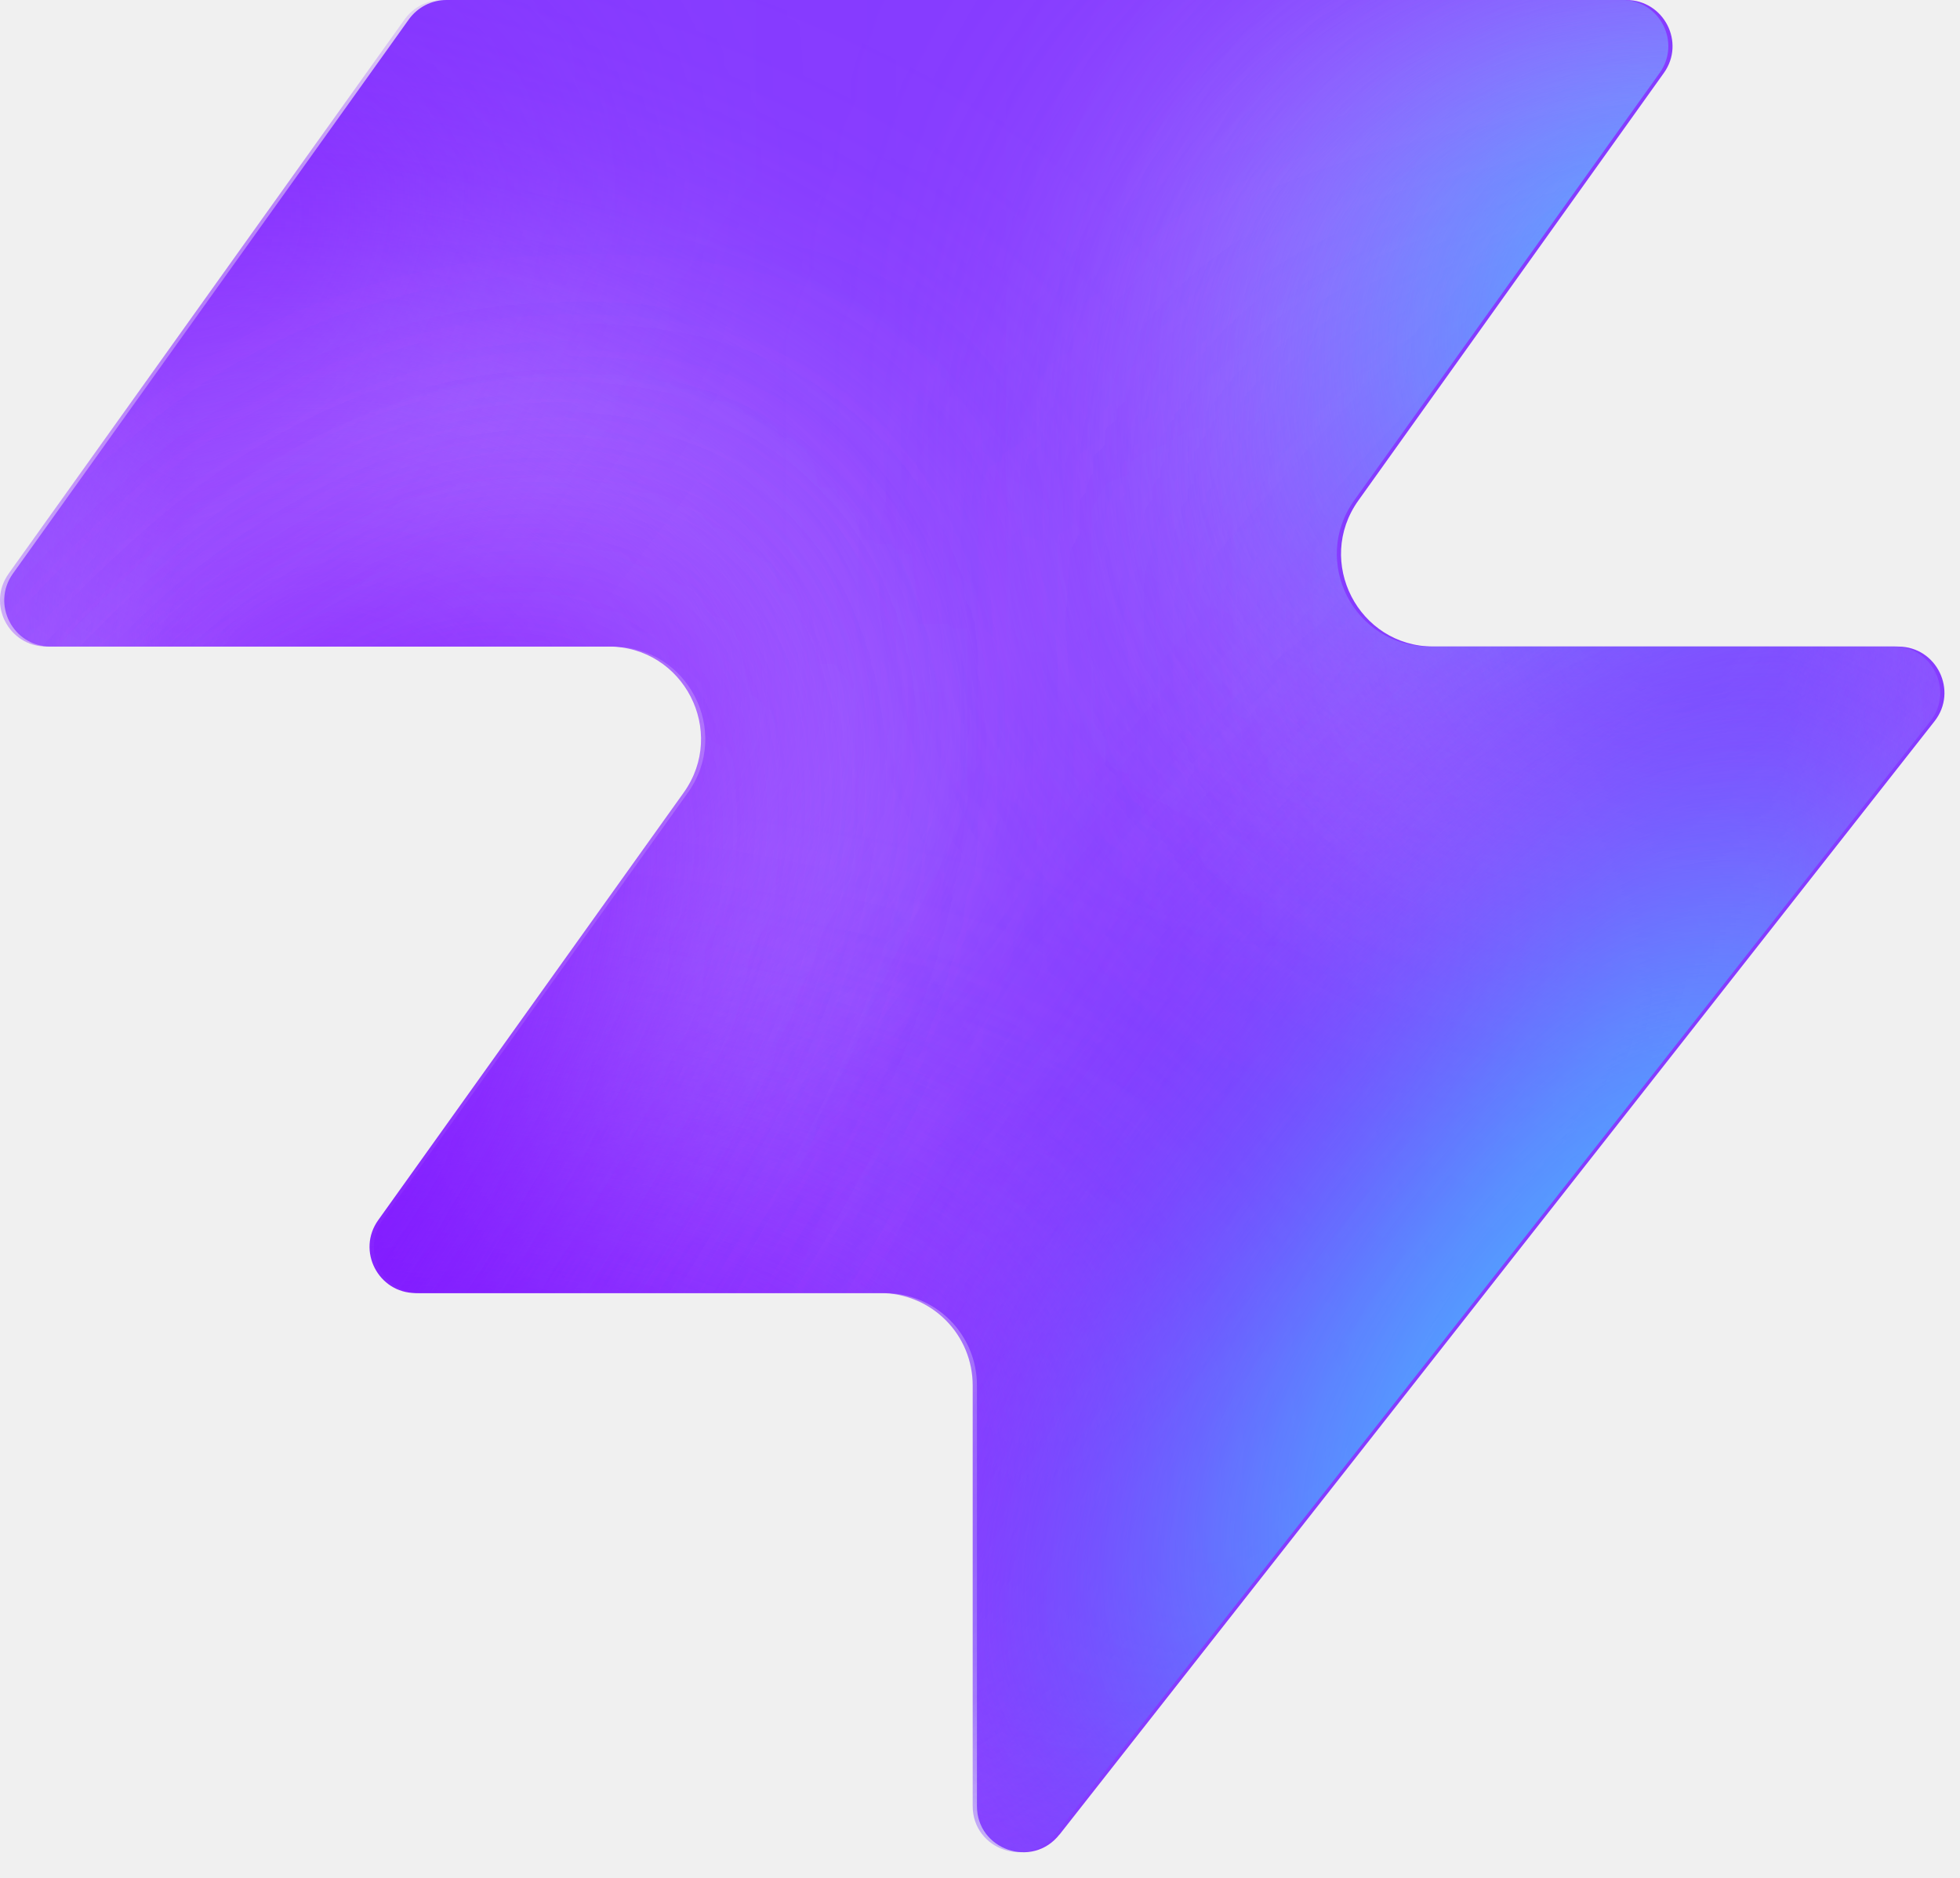
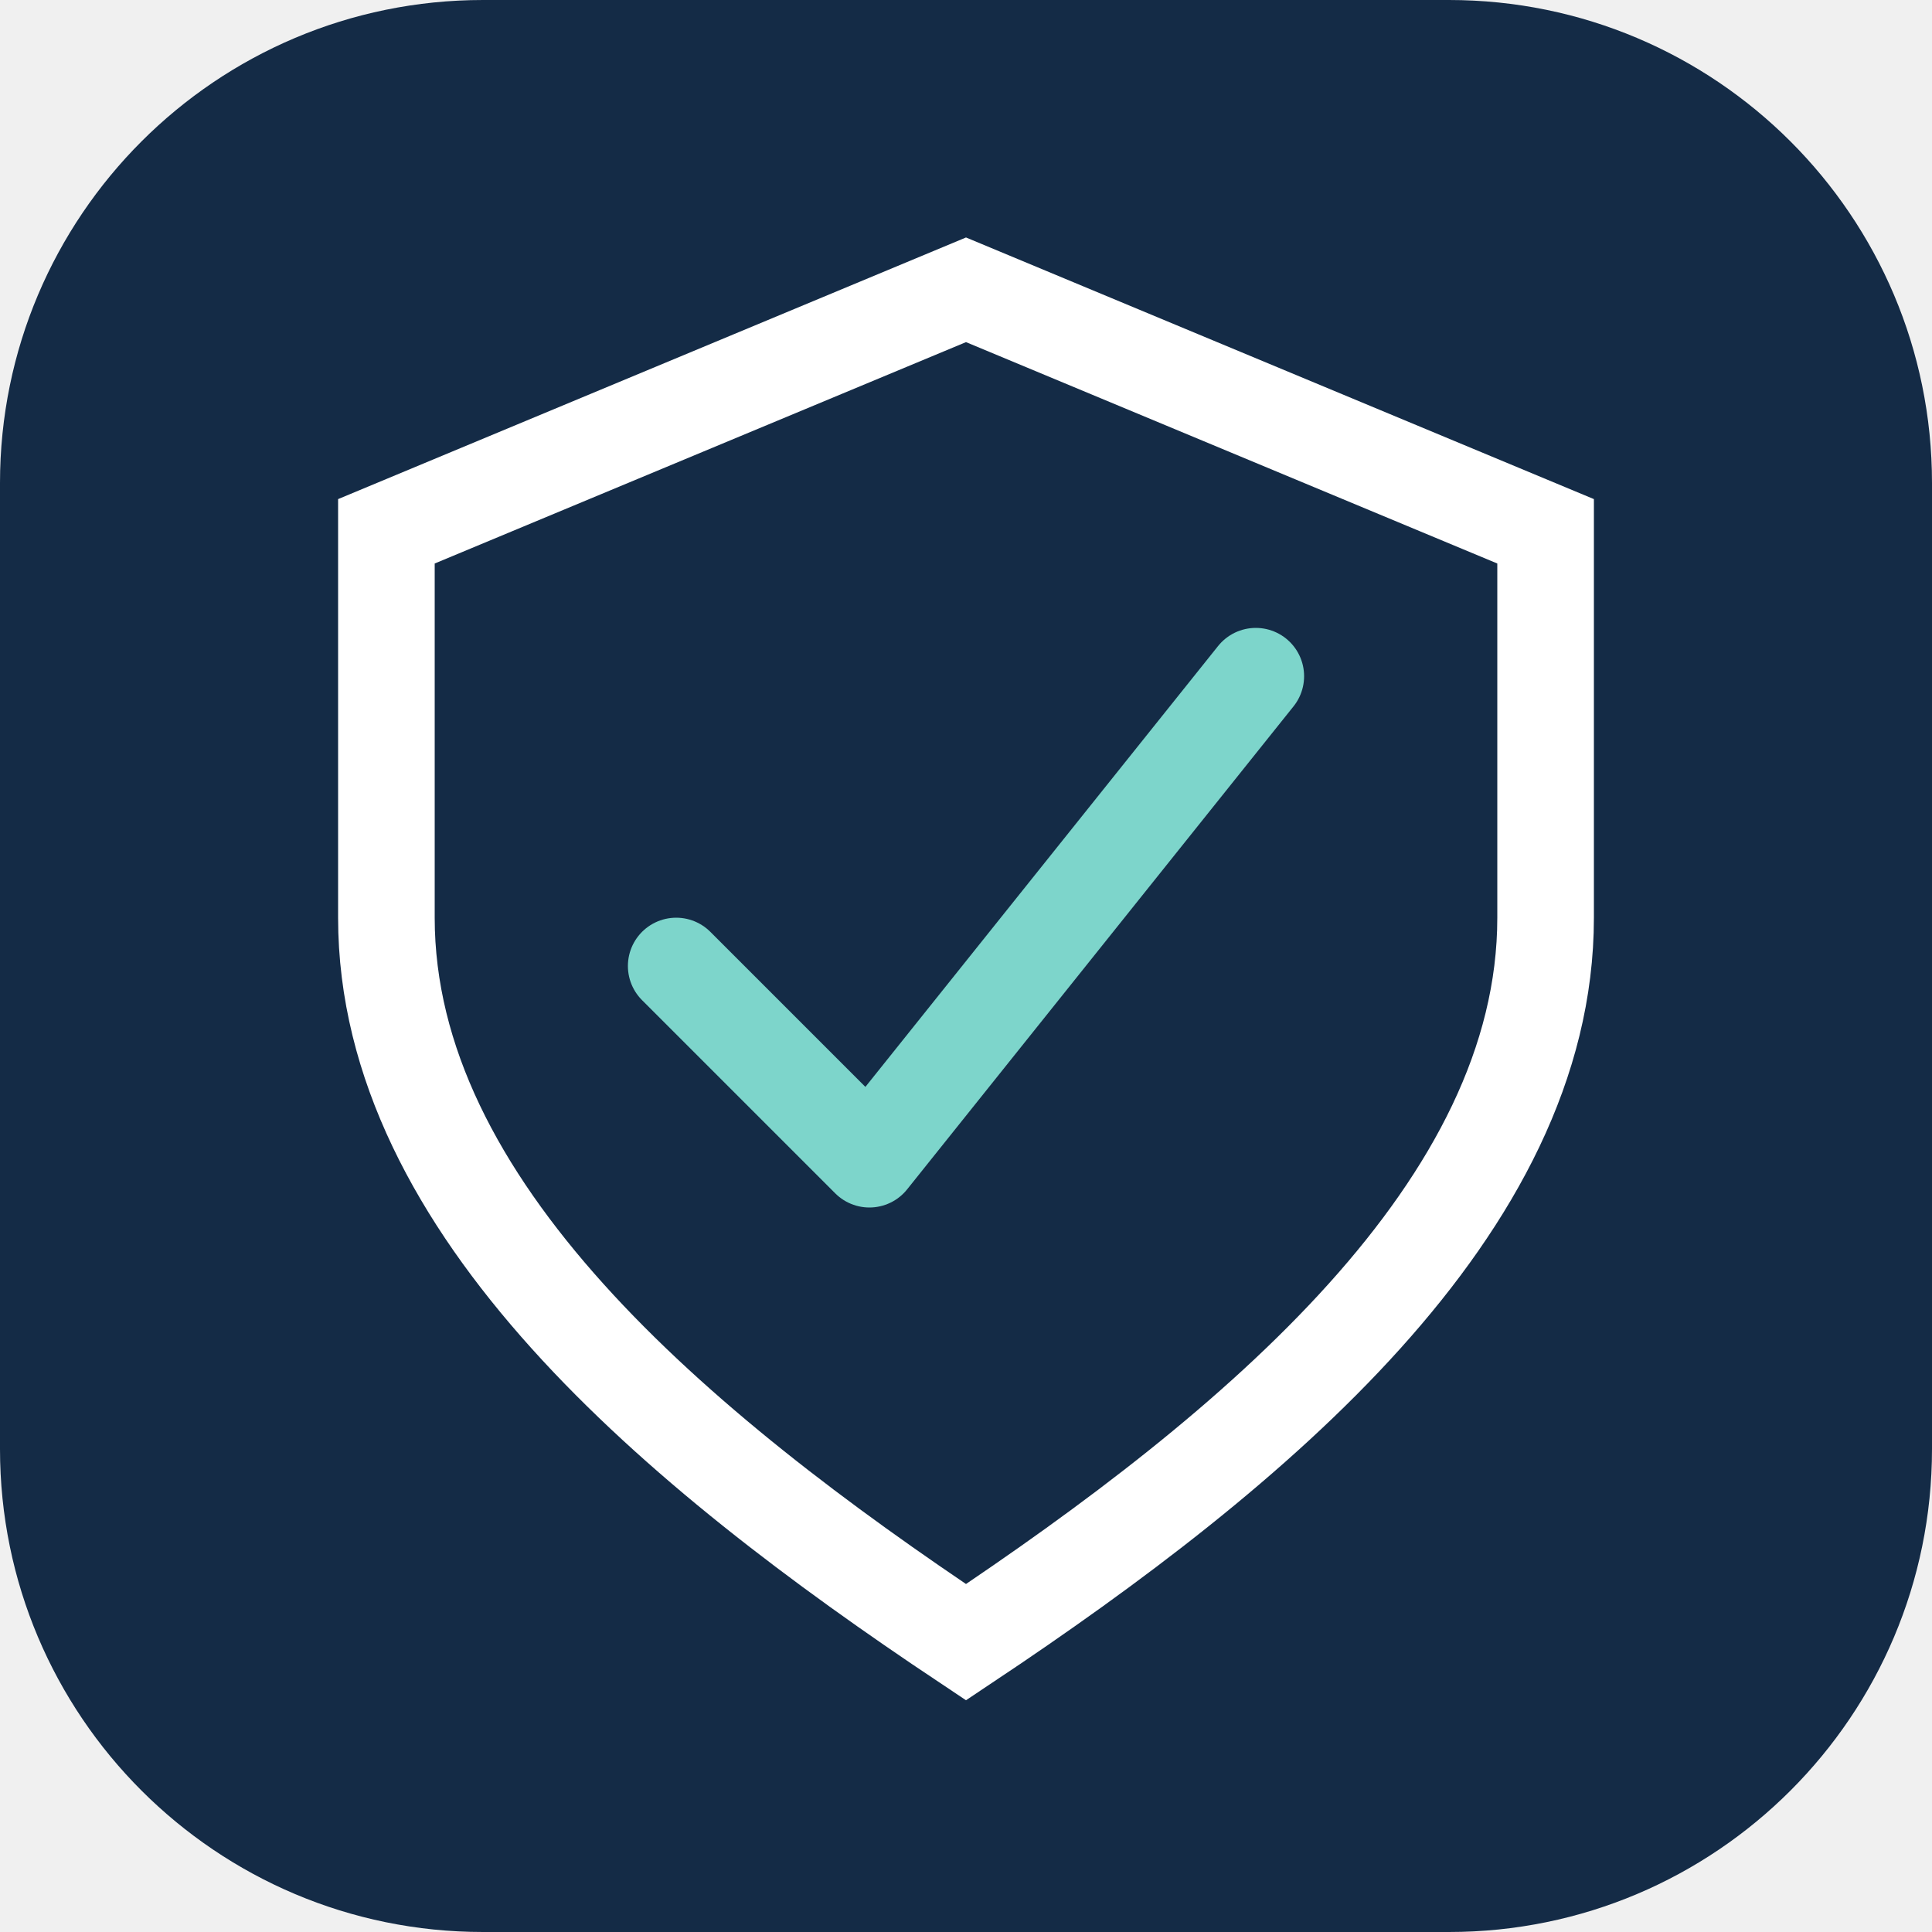
- <svg xmlns="http://www.w3.org/2000/svg" width="48" height="46" fill="none" viewBox="0 0 48 46">
-   <path fill="#863bff" d="M25.946 44.938c-.664.845-2.021.375-2.021-.698V33.937a2.26 2.26 0 0 0-2.262-2.262H10.287c-.92 0-1.456-1.04-.92-1.788l7.48-10.471c1.07-1.497 0-3.578-1.842-3.578H1.237c-.92 0-1.456-1.04-.92-1.788L10.013.474c.214-.297.556-.474.92-.474h28.894c.92 0 1.456 1.04.92 1.788l-7.48 10.471c-1.07 1.498 0 3.579 1.842 3.579h11.377c.943 0 1.473 1.088.89 1.83L25.947 44.94z" style="fill:#863bff;fill:color(display-p3 .525 .23 1);fill-opacity:1" />
-   <mask id="a" width="48" height="46" x="0" y="0" maskUnits="userSpaceOnUse" style="mask-type:alpha">
-     <path fill="#000" d="M25.842 44.938c-.664.844-2.021.375-2.021-.698V33.937a2.26 2.26 0 0 0-2.262-2.262H10.183c-.92 0-1.456-1.04-.92-1.788l7.48-10.471c1.07-1.498 0-3.579-1.842-3.579H1.133c-.92 0-1.456-1.04-.92-1.787L9.91.473c.214-.297.556-.474.92-.474h28.894c.92 0 1.456 1.04.92 1.788l-7.48 10.471c-1.07 1.498 0 3.578 1.842 3.578h11.377c.943 0 1.473 1.088.89 1.832L25.843 44.94z" style="fill:#000;fill-opacity:1" />
-   </mask>
-   <g mask="url(#a)">
-     <g filter="url(#b)">
-       <ellipse cx="5.508" cy="14.704" fill="#ede6ff" rx="5.508" ry="14.704" style="fill:#ede6ff;fill:color(display-p3 .927 .903 1);fill-opacity:1" transform="matrix(.00324 1 1 -.00324 -4.47 31.516)" />
-     </g>
-     <g filter="url(#c)">
-       <ellipse cx="10.399" cy="29.851" fill="#ede6ff" rx="10.399" ry="29.851" style="fill:#ede6ff;fill:color(display-p3 .927 .903 1);fill-opacity:1" transform="matrix(.00324 1 1 -.00324 -39.328 7.883)" />
-     </g>
-     <g filter="url(#d)">
-       <ellipse cx="5.508" cy="30.487" fill="#7e14ff" rx="5.508" ry="30.487" style="fill:#7e14ff;fill:color(display-p3 .492 .077 1);fill-opacity:1" transform="rotate(89.814 -25.913 -14.639)scale(1 -1)" />
-     </g>
-     <g filter="url(#e)">
-       <ellipse cx="5.508" cy="30.599" fill="#7e14ff" rx="5.508" ry="30.599" style="fill:#7e14ff;fill:color(display-p3 .492 .077 1);fill-opacity:1" transform="rotate(89.814 -32.644 -3.334)scale(1 -1)" />
-     </g>
-     <g filter="url(#f)">
-       <ellipse cx="5.508" cy="30.599" fill="#7e14ff" rx="5.508" ry="30.599" style="fill:#7e14ff;fill:color(display-p3 .492 .077 1);fill-opacity:1" transform="matrix(.00324 1 1 -.00324 -34.34 30.47)" />
-     </g>
-     <g filter="url(#g)">
-       <ellipse cx="14.072" cy="22.078" fill="#ede6ff" rx="14.072" ry="22.078" style="fill:#ede6ff;fill:color(display-p3 .927 .903 1);fill-opacity:1" transform="rotate(93.35 24.506 48.493)scale(-1 1)" />
-     </g>
-     <g filter="url(#h)">
-       <ellipse cx="3.47" cy="21.501" fill="#7e14ff" rx="3.47" ry="21.501" style="fill:#7e14ff;fill:color(display-p3 .492 .077 1);fill-opacity:1" transform="rotate(89.009 28.708 47.59)scale(-1 1)" />
-     </g>
-     <g filter="url(#i)">
-       <ellipse cx="3.47" cy="21.501" fill="#7e14ff" rx="3.47" ry="21.501" style="fill:#7e14ff;fill:color(display-p3 .492 .077 1);fill-opacity:1" transform="rotate(89.009 28.708 47.59)scale(-1 1)" />
-     </g>
-     <g filter="url(#j)">
-       <ellipse cx=".387" cy="8.972" fill="#7e14ff" rx="4.407" ry="29.108" style="fill:#7e14ff;fill:color(display-p3 .492 .077 1);fill-opacity:1" transform="rotate(39.51 .387 8.972)" />
-     </g>
-     <g filter="url(#k)">
-       <ellipse cx="47.523" cy="-6.092" fill="#7e14ff" rx="4.407" ry="29.108" style="fill:#7e14ff;fill:color(display-p3 .492 .077 1);fill-opacity:1" transform="rotate(37.892 47.523 -6.092)" />
-     </g>
-     <g filter="url(#l)">
-       <ellipse cx="41.412" cy="6.333" fill="#47bfff" rx="5.971" ry="9.665" style="fill:#47bfff;fill:color(display-p3 .28 .748 1);fill-opacity:1" transform="rotate(37.892 41.412 6.333)" />
-     </g>
-     <g filter="url(#m)">
-       <ellipse cx="-1.879" cy="38.332" fill="#7e14ff" rx="4.407" ry="29.108" style="fill:#7e14ff;fill:color(display-p3 .492 .077 1);fill-opacity:1" transform="rotate(37.892 -1.88 38.332)" />
-     </g>
-     <g filter="url(#n)">
-       <ellipse cx="-1.879" cy="38.332" fill="#7e14ff" rx="4.407" ry="29.108" style="fill:#7e14ff;fill:color(display-p3 .492 .077 1);fill-opacity:1" transform="rotate(37.892 -1.88 38.332)" />
-     </g>
-     <g filter="url(#o)">
-       <ellipse cx="35.651" cy="29.907" fill="#7e14ff" rx="4.407" ry="29.108" style="fill:#7e14ff;fill:color(display-p3 .492 .077 1);fill-opacity:1" transform="rotate(37.892 35.651 29.907)" />
-     </g>
-     <g filter="url(#p)">
-       <ellipse cx="38.418" cy="32.4" fill="#47bfff" rx="5.971" ry="15.297" style="fill:#47bfff;fill:color(display-p3 .28 .748 1);fill-opacity:1" transform="rotate(37.892 38.418 32.4)" />
-     </g>
-   </g>
-   <defs>
-     <filter id="b" width="60.045" height="41.654" x="-19.77" y="16.149" color-interpolation-filters="sRGB" filterUnits="userSpaceOnUse">
-       <feFlood flood-opacity="0" result="BackgroundImageFix" />
-       <feBlend in="SourceGraphic" in2="BackgroundImageFix" result="shape" />
-       <feGaussianBlur result="effect1_foregroundBlur_2002_17158" stdDeviation="7.659" />
-     </filter>
-     <filter id="c" width="90.34" height="51.437" x="-54.613" y="-7.533" color-interpolation-filters="sRGB" filterUnits="userSpaceOnUse">
-       <feFlood flood-opacity="0" result="BackgroundImageFix" />
-       <feBlend in="SourceGraphic" in2="BackgroundImageFix" result="shape" />
-       <feGaussianBlur result="effect1_foregroundBlur_2002_17158" stdDeviation="7.659" />
-     </filter>
-     <filter id="d" width="79.355" height="29.4" x="-49.64" y="2.03" color-interpolation-filters="sRGB" filterUnits="userSpaceOnUse">
-       <feFlood flood-opacity="0" result="BackgroundImageFix" />
-       <feBlend in="SourceGraphic" in2="BackgroundImageFix" result="shape" />
-       <feGaussianBlur result="effect1_foregroundBlur_2002_17158" stdDeviation="4.596" />
-     </filter>
-     <filter id="e" width="79.579" height="29.4" x="-45.045" y="20.029" color-interpolation-filters="sRGB" filterUnits="userSpaceOnUse">
-       <feFlood flood-opacity="0" result="BackgroundImageFix" />
-       <feBlend in="SourceGraphic" in2="BackgroundImageFix" result="shape" />
-       <feGaussianBlur result="effect1_foregroundBlur_2002_17158" stdDeviation="4.596" />
-     </filter>
-     <filter id="f" width="79.579" height="29.4" x="-43.513" y="21.178" color-interpolation-filters="sRGB" filterUnits="userSpaceOnUse">
-       <feFlood flood-opacity="0" result="BackgroundImageFix" />
-       <feBlend in="SourceGraphic" in2="BackgroundImageFix" result="shape" />
-       <feGaussianBlur result="effect1_foregroundBlur_2002_17158" stdDeviation="4.596" />
-     </filter>
-     <filter id="g" width="74.749" height="58.852" x="15.756" y="-17.901" color-interpolation-filters="sRGB" filterUnits="userSpaceOnUse">
-       <feFlood flood-opacity="0" result="BackgroundImageFix" />
-       <feBlend in="SourceGraphic" in2="BackgroundImageFix" result="shape" />
-       <feGaussianBlur result="effect1_foregroundBlur_2002_17158" stdDeviation="7.659" />
-     </filter>
-     <filter id="h" width="61.377" height="25.362" x="23.548" y="2.284" color-interpolation-filters="sRGB" filterUnits="userSpaceOnUse">
-       <feFlood flood-opacity="0" result="BackgroundImageFix" />
-       <feBlend in="SourceGraphic" in2="BackgroundImageFix" result="shape" />
-       <feGaussianBlur result="effect1_foregroundBlur_2002_17158" stdDeviation="4.596" />
-     </filter>
-     <filter id="i" width="61.377" height="25.362" x="23.548" y="2.284" color-interpolation-filters="sRGB" filterUnits="userSpaceOnUse">
-       <feFlood flood-opacity="0" result="BackgroundImageFix" />
-       <feBlend in="SourceGraphic" in2="BackgroundImageFix" result="shape" />
-       <feGaussianBlur result="effect1_foregroundBlur_2002_17158" stdDeviation="4.596" />
-     </filter>
-     <filter id="j" width="56.045" height="63.649" x="-27.636" y="-22.853" color-interpolation-filters="sRGB" filterUnits="userSpaceOnUse">
-       <feFlood flood-opacity="0" result="BackgroundImageFix" />
-       <feBlend in="SourceGraphic" in2="BackgroundImageFix" result="shape" />
-       <feGaussianBlur result="effect1_foregroundBlur_2002_17158" stdDeviation="4.596" />
-     </filter>
-     <filter id="k" width="54.814" height="64.646" x="20.116" y="-38.415" color-interpolation-filters="sRGB" filterUnits="userSpaceOnUse">
-       <feFlood flood-opacity="0" result="BackgroundImageFix" />
-       <feBlend in="SourceGraphic" in2="BackgroundImageFix" result="shape" />
-       <feGaussianBlur result="effect1_foregroundBlur_2002_17158" stdDeviation="4.596" />
-     </filter>
-     <filter id="l" width="33.541" height="35.313" x="24.641" y="-11.323" color-interpolation-filters="sRGB" filterUnits="userSpaceOnUse">
-       <feFlood flood-opacity="0" result="BackgroundImageFix" />
-       <feBlend in="SourceGraphic" in2="BackgroundImageFix" result="shape" />
-       <feGaussianBlur result="effect1_foregroundBlur_2002_17158" stdDeviation="4.596" />
-     </filter>
-     <filter id="m" width="54.814" height="64.646" x="-29.286" y="6.009" color-interpolation-filters="sRGB" filterUnits="userSpaceOnUse">
-       <feFlood flood-opacity="0" result="BackgroundImageFix" />
-       <feBlend in="SourceGraphic" in2="BackgroundImageFix" result="shape" />
-       <feGaussianBlur result="effect1_foregroundBlur_2002_17158" stdDeviation="4.596" />
-     </filter>
-     <filter id="n" width="54.814" height="64.646" x="-29.286" y="6.009" color-interpolation-filters="sRGB" filterUnits="userSpaceOnUse">
-       <feFlood flood-opacity="0" result="BackgroundImageFix" />
-       <feBlend in="SourceGraphic" in2="BackgroundImageFix" result="shape" />
-       <feGaussianBlur result="effect1_foregroundBlur_2002_17158" stdDeviation="4.596" />
-     </filter>
-     <filter id="o" width="54.814" height="64.646" x="8.244" y="-2.416" color-interpolation-filters="sRGB" filterUnits="userSpaceOnUse">
-       <feFlood flood-opacity="0" result="BackgroundImageFix" />
-       <feBlend in="SourceGraphic" in2="BackgroundImageFix" result="shape" />
-       <feGaussianBlur result="effect1_foregroundBlur_2002_17158" stdDeviation="4.596" />
-     </filter>
-     <filter id="p" width="39.409" height="43.623" x="18.713" y="10.588" color-interpolation-filters="sRGB" filterUnits="userSpaceOnUse">
-       <feFlood flood-opacity="0" result="BackgroundImageFix" />
-       <feBlend in="SourceGraphic" in2="BackgroundImageFix" result="shape" />
-       <feGaussianBlur result="effect1_foregroundBlur_2002_17158" stdDeviation="4.596" />
-     </filter>
-   </defs>
+ <svg xmlns="http://www.w3.org/2000/svg" viewBox="0 0 40 40" fill="none">
+   <rect width="40" height="40" rx="10" fill="#142b46" />
+   <path d="m20 6 12 5v8c0 6-6 11-12 15C14 30 8 25 8 19v-8l12-5Z" stroke="#fff" stroke-width="2" />
+   <path d="m14 20 4 4 8-10" stroke="#7dd5cb" stroke-width="2" stroke-linecap="round" stroke-linejoin="round" />
</svg>
